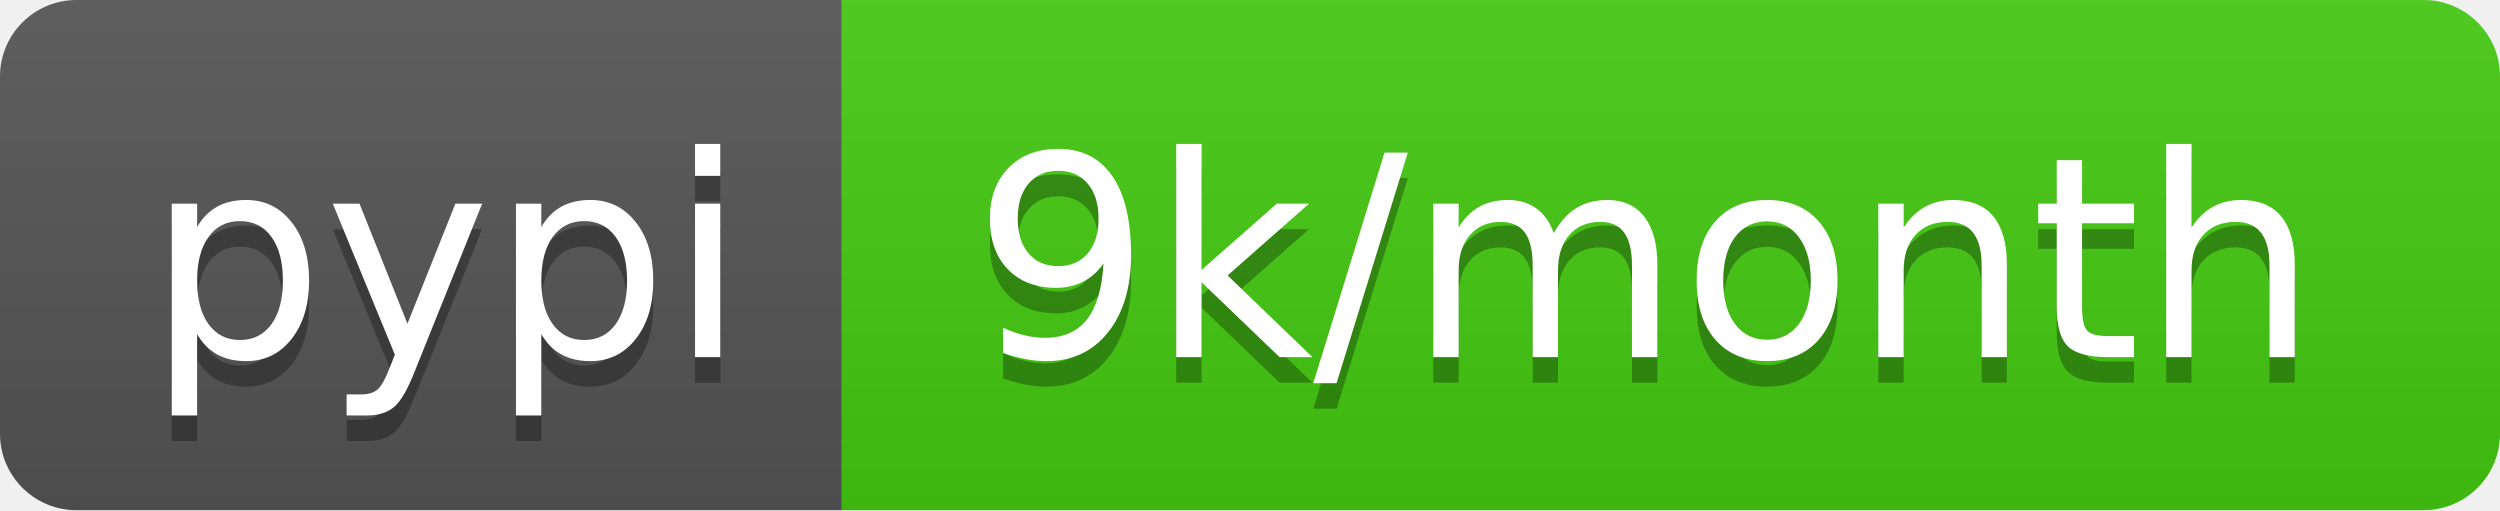
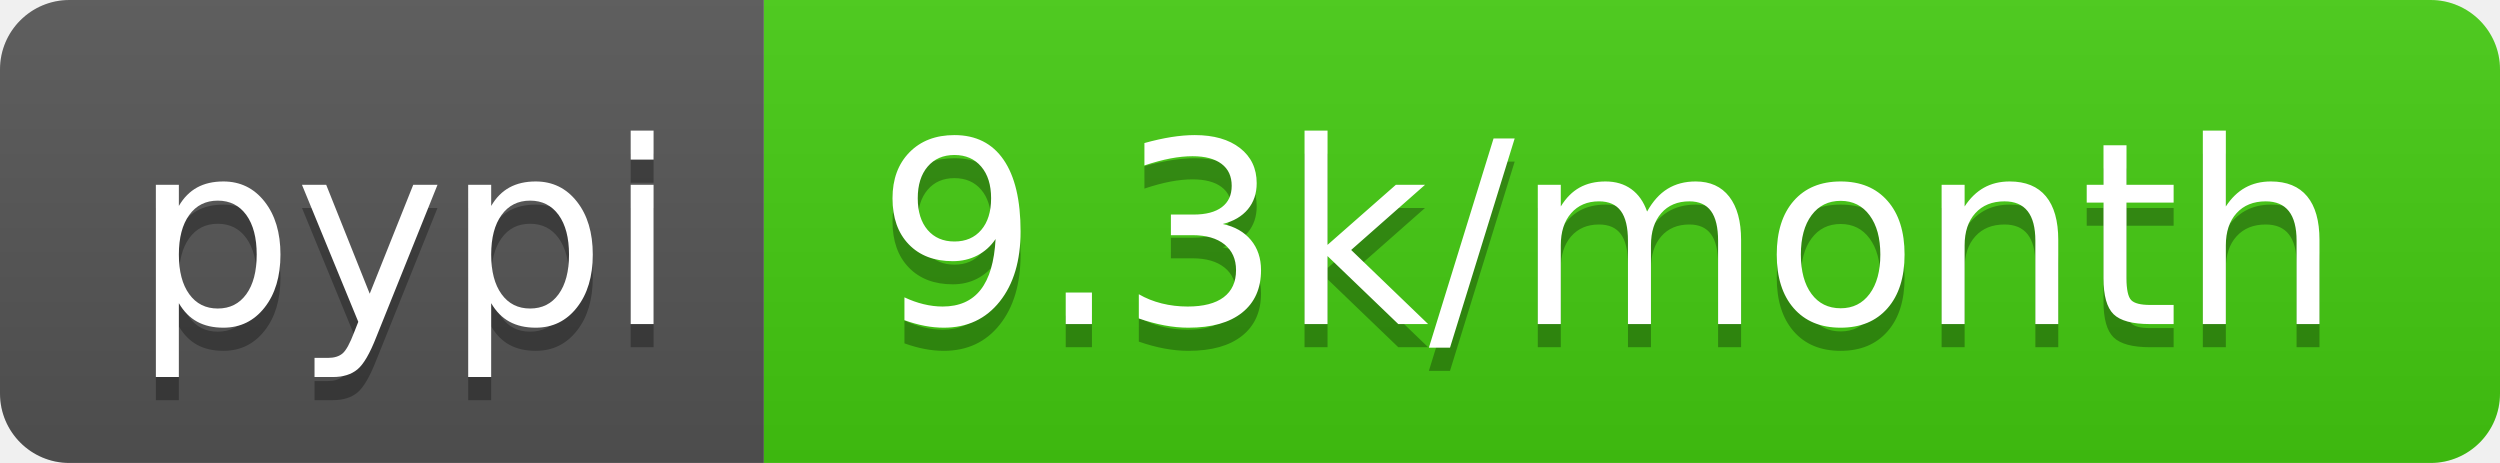
- <svg xmlns="http://www.w3.org/2000/svg" width="98" height="20">
+ <svg xmlns="http://www.w3.org/2000/svg" width="108" height="20">
  <linearGradient id="b" x2="0" y2="100%">
    <stop offset="0" stop-color="#bbb" stop-opacity=".1" />
    <stop offset="1" stop-opacity=".1" />
  </linearGradient>
  <clipPath id="a">
-     <rect width="98" height="20" rx="3" fill="#fff" />
+     <rect width="108" height="20" rx="3" fill="#fff" />
  </clipPath>
  <g clip-path="url(#a)">
    <path fill="#555" d="M0 0h33v20H0z" />
-     <path fill="#4c1" d="M33 0h65v20H33z" />
-     <path fill="url(#b)" d="M0 0h98v20H0z" />
+     <path fill="#4c1" d="M33 0h75v20H33z" />
+     <path fill="url(#b)" d="M0 0h108v20H0z" />
  </g>
  <g fill="#fff" text-anchor="middle" font-family="DejaVu Sans,Verdana,Geneva,sans-serif" font-size="110">
    <text x="175" y="150" fill="#010101" fill-opacity=".3" transform="scale(.1)" textLength="230">pypi</text>
    <text x="175" y="140" transform="scale(.1)" textLength="230">pypi</text>
-     <text x="645" y="150" fill="#010101" fill-opacity=".3" transform="scale(.1)" textLength="550">9k/month</text>
-     <text x="645" y="140" transform="scale(.1)" textLength="550">9k/month</text>
+     <text x="695" y="150" fill="#010101" fill-opacity=".3" transform="scale(.1)" textLength="650">9.3k/month</text>
+     <text x="695" y="140" transform="scale(.1)" textLength="650">9.3k/month</text>
  </g>
</svg>
